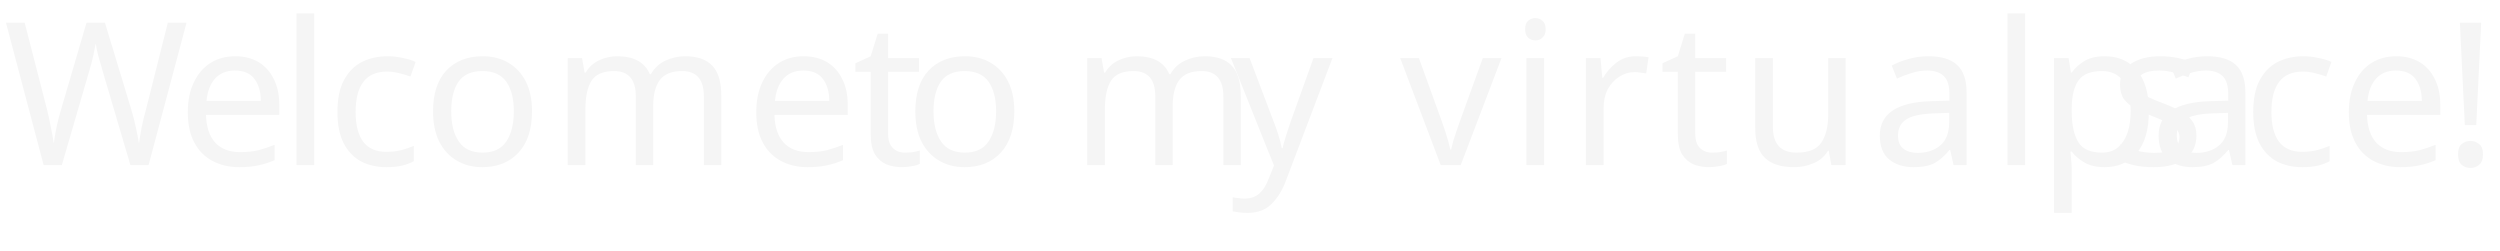
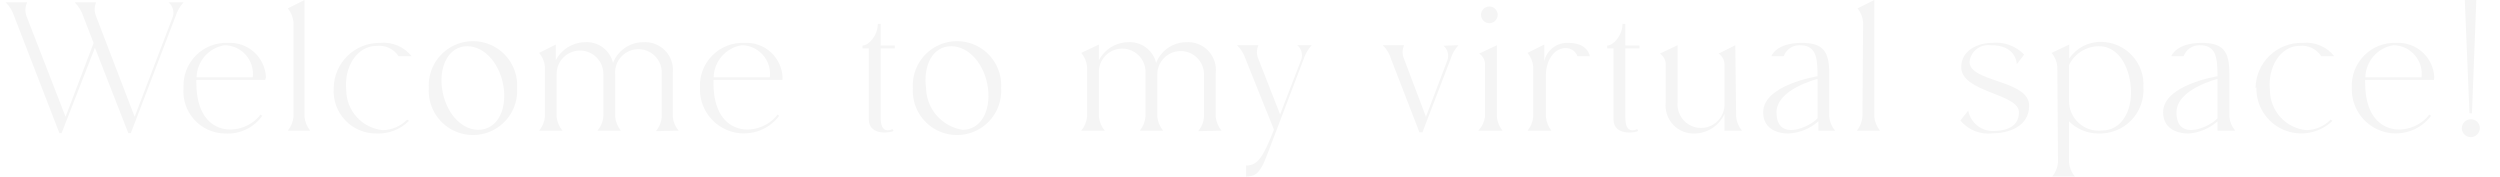
- <svg xmlns="http://www.w3.org/2000/svg" viewBox="0 0 150.37 15.04">
+ <svg xmlns="http://www.w3.org/2000/svg" viewBox="0 0 149.83 10.58">
  <defs>
-     <style>.cls-1{font-size:1px;fill:none;font-family:Moneta-Regular, Moneta;letter-spacing:0.04em;}.cls-2,.cls-3,.cls-4,.cls-5,.cls-6,.cls-7{fill:#f5f5f5;font-size:12px;}.cls-2{letter-spacing:-0.05em;}.cls-3{letter-spacing:0.04em;}.cls-4{letter-spacing:0.04em;}.cls-5{letter-spacing:0.03em;}.cls-6{letter-spacing:0.03em;}.cls-7{letter-spacing:0.03em;}</style>
+     <style>.cls-1{fill:none;}.cls-2{fill:#f5f5f5;}</style>
  </defs>
  <g id="Layer_2" data-name="Layer 2">
    <g id="Layer_1-2" data-name="Layer 1">
-       <text class="cls-1" transform="translate(0 9.93)">.<tspan class="cls-2" x="0.22" y="0">W</tspan>
-         <tspan class="cls-3" x="10.64" y="0">e</tspan>
-         <tspan class="cls-4" x="16.82" y="0">l</tspan>
-         <tspan class="cls-5" x="19.64" y="0">c</tspan>
-         <tspan class="cls-4" x="25.39" y="0">ome </tspan>
-         <tspan class="cls-6" x="51.26" y="0">t</tspan>
-         <tspan class="cls-4" x="54.4" y="0">o </tspan>
-         <tspan class="cls-7" x="64.38" y="0">m</tspan>
-         <tspan class="cls-4" x="74.02" y="0">y virtual s</tspan>
-         <tspan class="cls-5" x="122.53" y="0">p</tspan>
-         <tspan class="cls-4" x="129.29" y="0">a</tspan>
-         <tspan class="cls-5" x="134.87" y="0">c</tspan>
-         <tspan class="cls-4" x="140.62" y="0">e</tspan>
-         <tspan x="146.76" y="0">.</tspan>
-         <tspan class="cls-4" x="146.99" y="0">!</tspan>
-         <tspan x="149.75" y="0">.</tspan>
-       </text>
+       <path class="cls-1" d="M0,7.82a0,0,0,0,1,0,0,0,0,0,0,1,0,0s0,0,0,0A0,0,0,0,1,0,7.82Z" />
+       <path class="cls-2" d="M11,.14a2.23,2.23,0,0,0-.48.84l-2.68,7H7.69l-2-5.12-2,5.12H3.56L.86,1A2.07,2.07,0,0,0,.34.14H1.63A1.05,1.05,0,0,0,1.6,1L3.93,7,5.61,2.58,5,1A2.21,2.21,0,0,0,4.48.14H5.76a1.08,1.08,0,0,0,0,.84L8.07,7l2.29-6A.82.82,0,0,0,10.1.14Z" />
+       <path class="cls-2" d="M15.89,4.79H11.77a.68.68,0,0,0,0,.2c0,3.37,2.83,3.23,3.84,1.88l.11.07A2.54,2.54,0,0,1,13.47,8,2.52,2.52,0,0,1,11,5.25a2.56,2.56,0,0,1,2.67-2.68,2.16,2.16,0,0,1,2.27,2.06Zm-4.11-.16h3.37a1.72,1.72,0,0,0-1.69-1.92A2,2,0,0,0,11.78,4.63Z" />
+       <path class="cls-2" d="M17.59,1.34A1.55,1.55,0,0,0,17.25.5l1-.5V7a1.54,1.54,0,0,0,.34.83H17.25A1.54,1.54,0,0,0,17.59,7Z" />
+       <path class="cls-2" d="M20,5.28a2.74,2.74,0,0,1,2.77-2.71,2.15,2.15,0,0,1,1.9.8h-.78a1.39,1.39,0,0,0-1.32-.62C21.4,2.75,20.61,4,20.75,5.4a2.43,2.43,0,0,0,2.19,2.4,2.09,2.09,0,0,0,1.46-.63l.11.07A2.57,2.57,0,0,1,22.58,8,2.54,2.54,0,0,1,20,5.28Z" />
+       <path class="cls-2" d="M25.7,5.28a2.65,2.65,0,1,1,5.29,0,2.65,2.65,0,1,1-5.29,0Zm.79,0c.18,1.39,1.1,2.5,2.18,2.5s1.7-1.11,1.52-2.5S29.08,2.77,28,2.77,26.31,3.91,26.49,5.3Z" />
+       <path class="cls-2" d="M39.31,7.86A1.52,1.52,0,0,0,39.66,7V4.43a1.4,1.4,0,1,0-2.79.06V7a1.54,1.54,0,0,0,.34.83h-1.4A1.52,1.52,0,0,0,36.16,7V4.43a1.4,1.4,0,1,0-2.8,0V7a1.52,1.52,0,0,0,.35.83h-1.4A1.52,1.52,0,0,0,32.66,7V4a1.48,1.48,0,0,0-.35-.83l1-.5v.94a2,2,0,0,1,1.71-1.08,1.62,1.62,0,0,1,1.72,1.24,1.94,1.94,0,0,1,1.78-1.24,1.67,1.67,0,0,1,1.8,1.87V7a1.52,1.52,0,0,0,.35.83Z" />
+       <path class="cls-2" d="M46.89,4.79H42.76a1.34,1.34,0,0,0,0,.2c0,3.37,2.83,3.23,3.84,1.88l.1.07a2.64,2.64,0,0,1-4.75-1.69,2.56,2.56,0,0,1,2.68-2.68,2.16,2.16,0,0,1,2.27,2.06Zm-4.12-.16h3.37a1.72,1.72,0,0,0-1.69-1.92A2,2,0,0,0,42.77,4.63Z" />
+       <path class="cls-2" d="M52.07,2.9h-.38V2.73c.37,0,.92-.6.92-1.3h.17v1.3h.85V2.9h-.85V7.05c0,.65.23.76.44.76a.59.59,0,0,0,.27-.07l.06.1c-.06.1-1.48.36-1.48-.69Z" />
+       <path class="cls-2" d="M54.71,5.28a2.65,2.65,0,1,1,5.29,0,2.65,2.65,0,1,1-5.29,0Zm.79,0a2.59,2.59,0,0,0,2.19,2.5c1.08,0,1.7-1.11,1.52-2.5S58.1,2.77,57,2.77,55.32,3.91,55.5,5.3Z" />
+       <path class="cls-2" d="M71.81,7.86A1.52,1.52,0,0,0,72.16,7V4.43a1.4,1.4,0,1,0-2.8.06V7a1.52,1.52,0,0,0,.35.83h-1.4A1.54,1.54,0,0,0,68.65,7V4.43a1.4,1.4,0,1,0-2.79,0V7a1.52,1.52,0,0,0,.35.83H64.8A1.52,1.52,0,0,0,65.15,7V4a1.48,1.48,0,0,0-.35-.83l1.06-.5v.94a2,2,0,0,1,1.7-1.08,1.63,1.63,0,0,1,1.73,1.24,1.94,1.94,0,0,1,1.77-1.24,1.67,1.67,0,0,1,1.8,1.87V7a1.52,1.52,0,0,0,.35.83Z" />
+       <path class="cls-2" d="M78.61,2.71a2.33,2.33,0,0,0-.48.83L75.94,9.28c-.48,1.3-.82,1.27-1.26,1.3V9.92c.66,0,1-.42,1.67-2.15l-1.7-4.23a2.06,2.06,0,0,0-.51-.83h1.28a1,1,0,0,0,0,.83l1.3,3.32L78,3.54a.8.8,0,0,0-.25-.83Z" />
+       <path class="cls-2" d="M87.41,2.71a2.08,2.08,0,0,0-.47.82l-1.69,4.4h-.18l-1.7-4.39a1.87,1.87,0,0,0-.5-.83h1.28a1,1,0,0,0,0,.83L85.46,7l1.3-3.43a.8.8,0,0,0-.25-.83Z" />
+       <path class="cls-2" d="M89,3.84a.78.78,0,0,0-.35-.63l1.06-.5V7a1.54,1.54,0,0,0,.34.83H88.6A1.52,1.52,0,0,0,89,7ZM88.76.89a.5.5,0,1,1,.5.5A.5.5,0,0,1,88.76.89Z" />
+       <path class="cls-2" d="M91.89,4a1.5,1.5,0,0,0-.34-.83l1-.5v1A1.41,1.41,0,0,1,94,2.57c1.19,0,1.28.8,1.28.8h-.74a.74.74,0,0,0-.69-.49c-.76,0-1.2.81-1.2,1.62V7a1.57,1.57,0,0,0,.33.83H91.55A1.54,1.54,0,0,0,91.89,7Z" />
+       <path class="cls-2" d="M96.7,2.9h-.38V2.73c.37,0,.92-.6.92-1.3h.17v1.3h.85V2.9h-.85V7.05c0,.65.23.76.44.76a.59.59,0,0,0,.27-.07l.06.1c-.06.1-1.48.36-1.48-.69Z" />
+       <path class="cls-2" d="M104.05,7a1.52,1.52,0,0,0,.35.83h-1.05v-1A2,2,0,0,1,101.62,8a1.68,1.68,0,0,1-1.79-1.87V3.84a.78.78,0,0,0-.35-.63l1.06-.5V6.14a1.41,1.41,0,1,0,2.81,0V3.84a.78.78,0,0,0-.35-.63l1-.5Z" />
+       <path class="cls-2" d="M105.67,6.73c0-1.65,3.26-2.16,3.26-2.16,0-1.19-.11-1.88-1.11-1.86a1,1,0,0,0-.92.66h-.74s.26-.8,1.82-.8c1.28,0,1.65.5,1.65,1.83V7a1.52,1.52,0,0,0,.35.83h-1V7.27A2.92,2.92,0,0,1,107.2,8C106.37,8,105.67,7.63,105.67,6.73Zm3.26-2s-2.46.61-2.46,2c0,1.8,2,.88,2.46.36Z" />
+       <path class="cls-2" d="M111.66,1.34a1.57,1.57,0,0,0-.33-.84l1-.5V7a1.54,1.54,0,0,0,.34.83h-1.38a1.57,1.57,0,0,0,.33-.83Z" />
+       <path class="cls-2" d="M121,6.73c0-1.14-3.46-1.18-3.46-2.71,0-1,1-1.45,1.84-1.45a2.33,2.33,0,0,1,1.93.7l-.44.58s0-1.18-1.61-1.14a1.11,1.11,0,0,0-1.22,1c0,1.23,3.57,1.07,3.57,2.62,0,1.32-1.35,1.66-2.17,1.66a2.16,2.16,0,0,1-1.95-.77l.47-.59a1.51,1.51,0,0,0,1.6,1.22C120.35,7.83,121,7.52,121,6.73Z" />
+       <path class="cls-2" d="M123.3,4a1.5,1.5,0,0,0-.34-.83l1.05-.5v.84a2.27,2.27,0,0,1,1.93-1,2.56,2.56,0,0,1,2.52,2.71A2.61,2.61,0,0,1,125.73,8,2.46,2.46,0,0,1,124,7.27V9.74a1.53,1.53,0,0,0,.35.84H123a1.55,1.55,0,0,0,.34-.84ZM124,3.9V6A1.78,1.78,0,0,0,126,7.82c1.11,0,1.8-1.13,1.71-2.52s-.81-2.55-1.93-2.53A2,2,0,0,0,124,3.9Z" />
+       <path class="cls-2" d="M129.64,6.73c0-1.65,3.26-2.16,3.26-2.16,0-1.19-.11-1.88-1.1-1.86a1,1,0,0,0-.93.66h-.74s.27-.8,1.82-.8c1.29,0,1.66.5,1.66,1.83V7a1.52,1.52,0,0,0,.35.83H132.9V7.27a2.92,2.92,0,0,1-1.73.73C130.35,8,129.64,7.63,129.64,6.73Zm3.26-2s-2.46.61-2.46,2c0,1.8,2,.88,2.46.36Z" />
+       <path class="cls-2" d="M135.18,5.28A2.74,2.74,0,0,1,138,2.57a2.15,2.15,0,0,1,1.9.8h-.78a1.39,1.39,0,0,0-1.32-.62c-1.12,0-1.91,1.28-1.76,2.65a2.42,2.42,0,0,0,2.18,2.4,2.07,2.07,0,0,0,1.46-.63l.11.07a2.69,2.69,0,0,1-4.56-2Z" />
+       <path class="cls-2" d="M145.87,4.79h-4.12a.68.68,0,0,0,0,.2c0,3.37,2.83,3.23,3.84,1.88l.11.07a2.64,2.64,0,0,1-4.75-1.69,2.56,2.56,0,0,1,2.67-2.68,2.16,2.16,0,0,1,2.27,2.06Zm-4.11-.16h3.37a1.72,1.72,0,0,0-1.69-1.92A2,2,0,0,0,141.76,4.63Z" />
+       <path class="cls-1" d="M146.77,7.82a0,0,0,0,1,0,0,0,0,0,0,1,0,0,0,0,0,0,1,0,0S146.77,7.85,146.77,7.82Z" />
+       <path class="cls-2" d="M147.54,7.69a.54.54,0,0,1,.54-.54.52.52,0,0,1,.54.53.54.54,0,1,1-1.08,0Zm.61-.9H148L147.72,0h.69Z" />
+       <path class="cls-1" d="M149.75,7.82a0,0,0,0,1,.08,0,0,0,0,0,1-.08,0Z" />
    </g>
  </g>
</svg>
